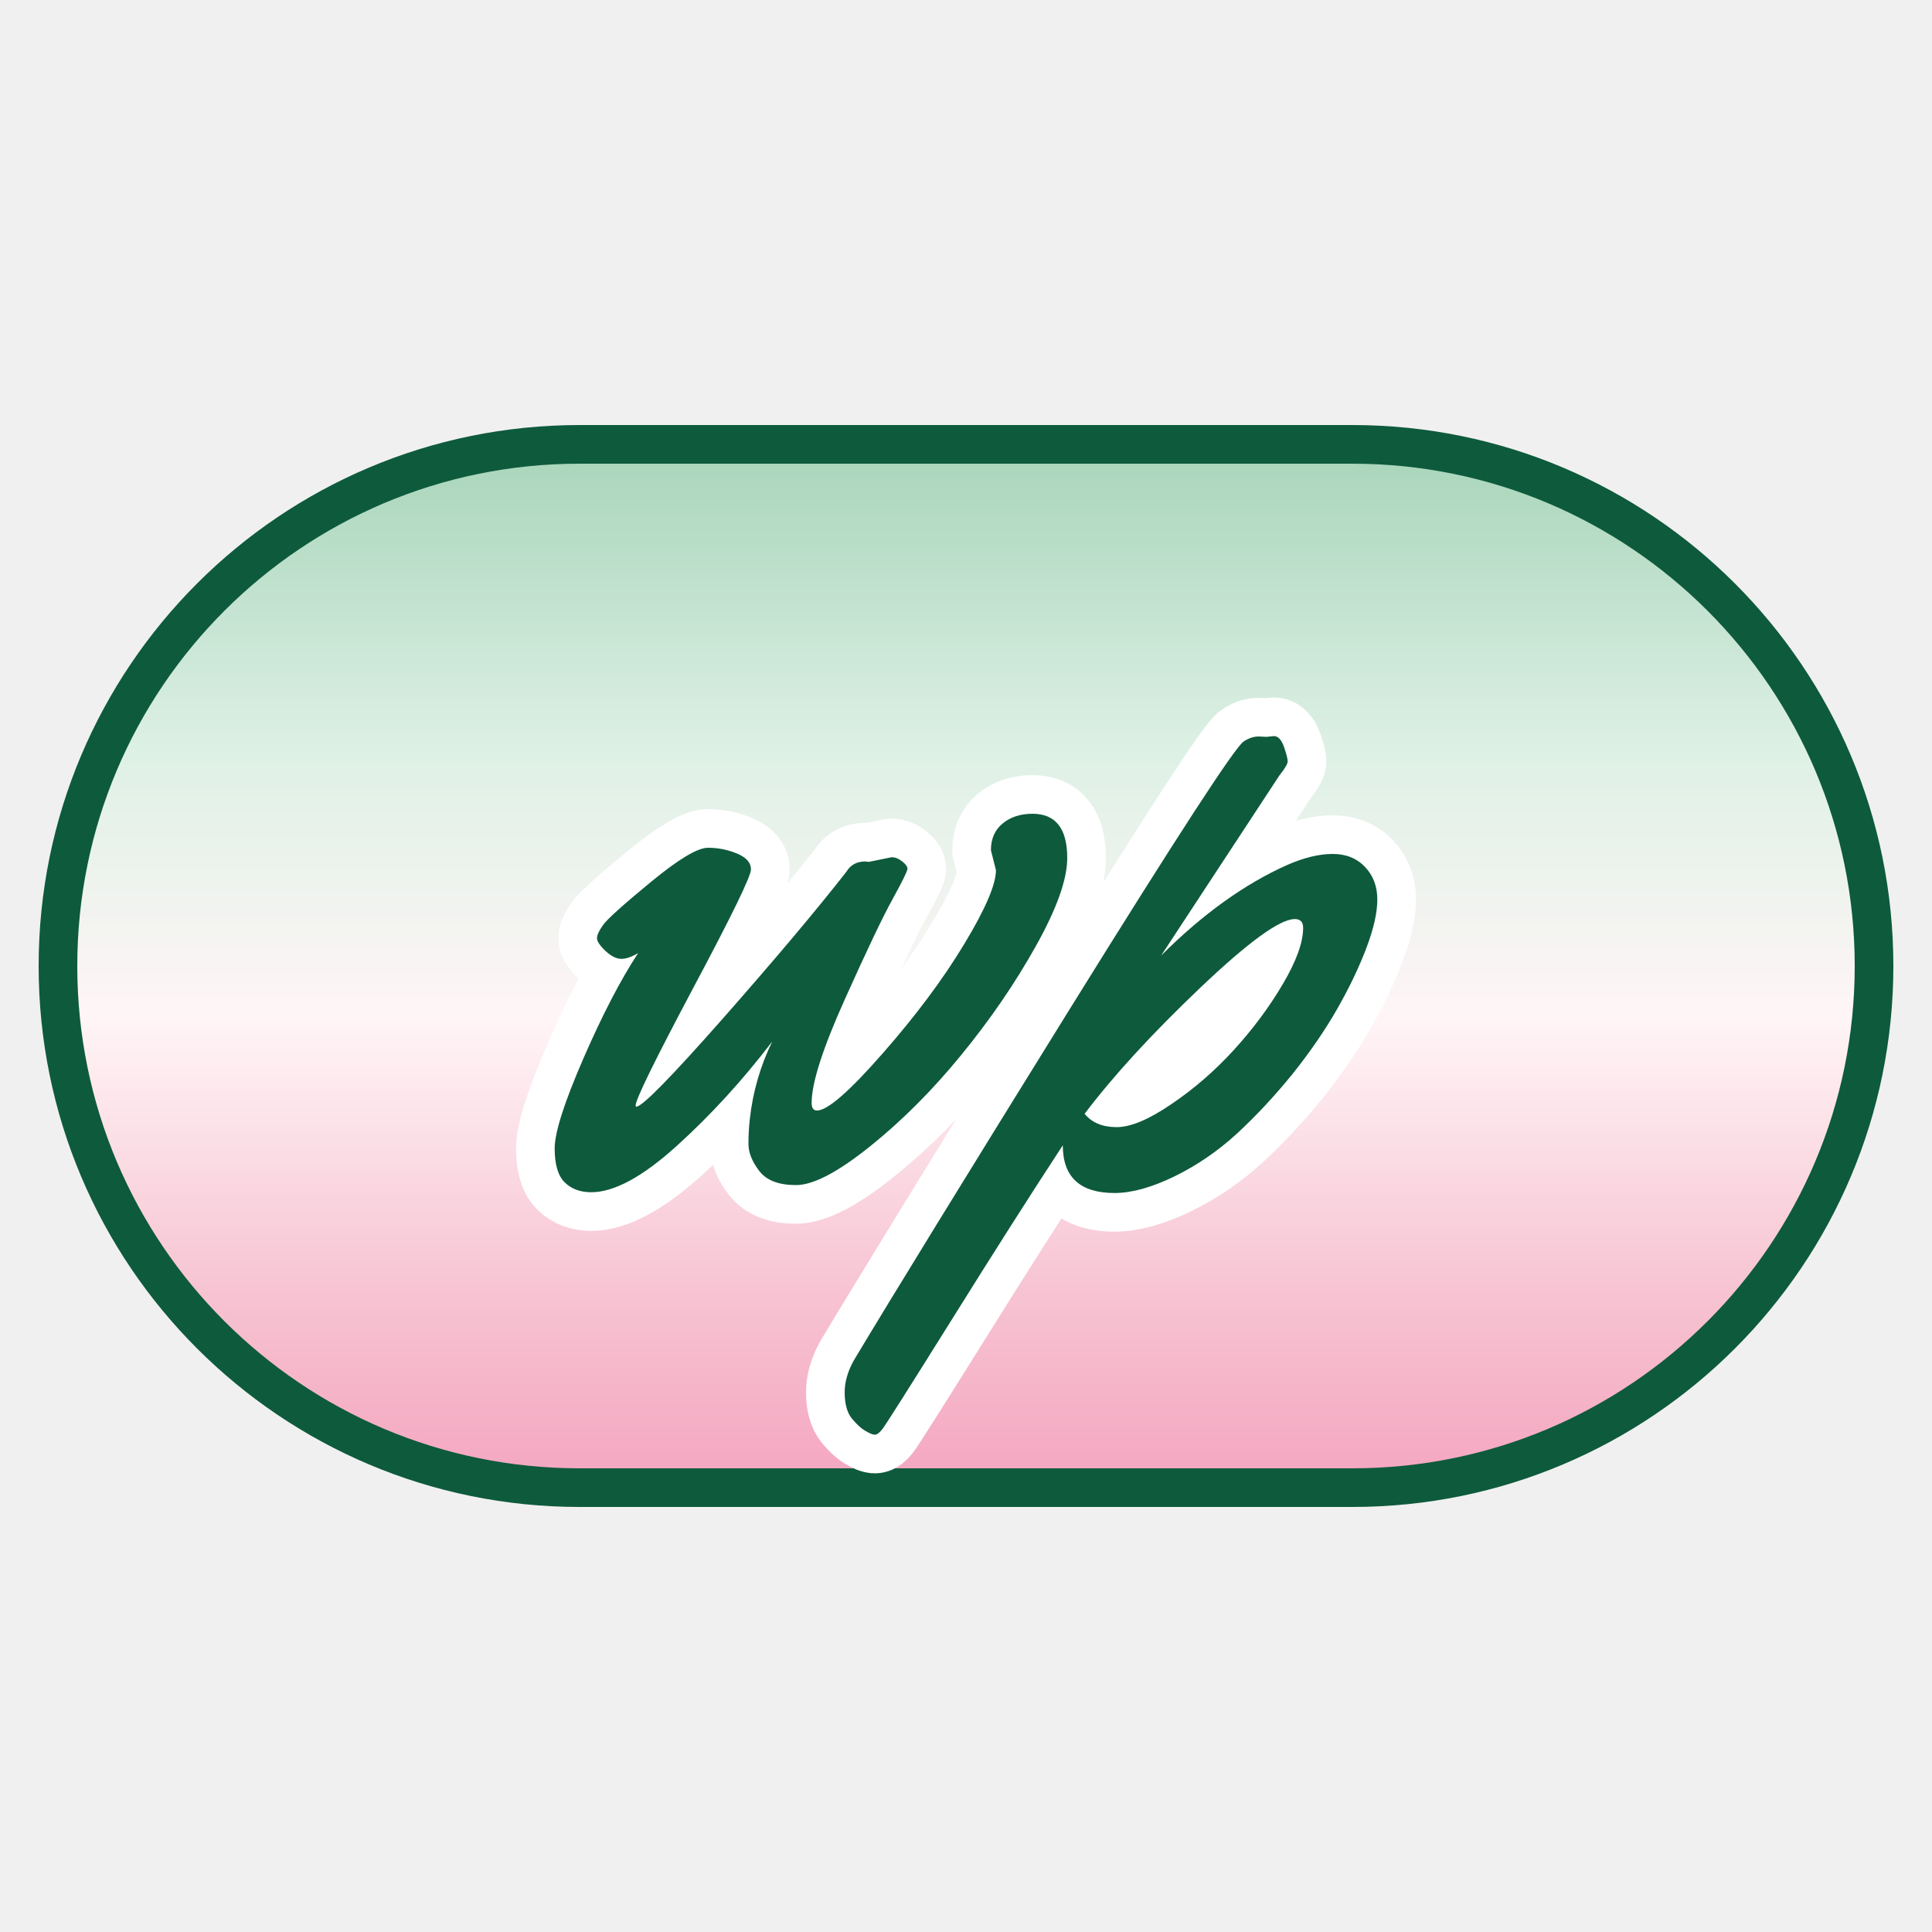
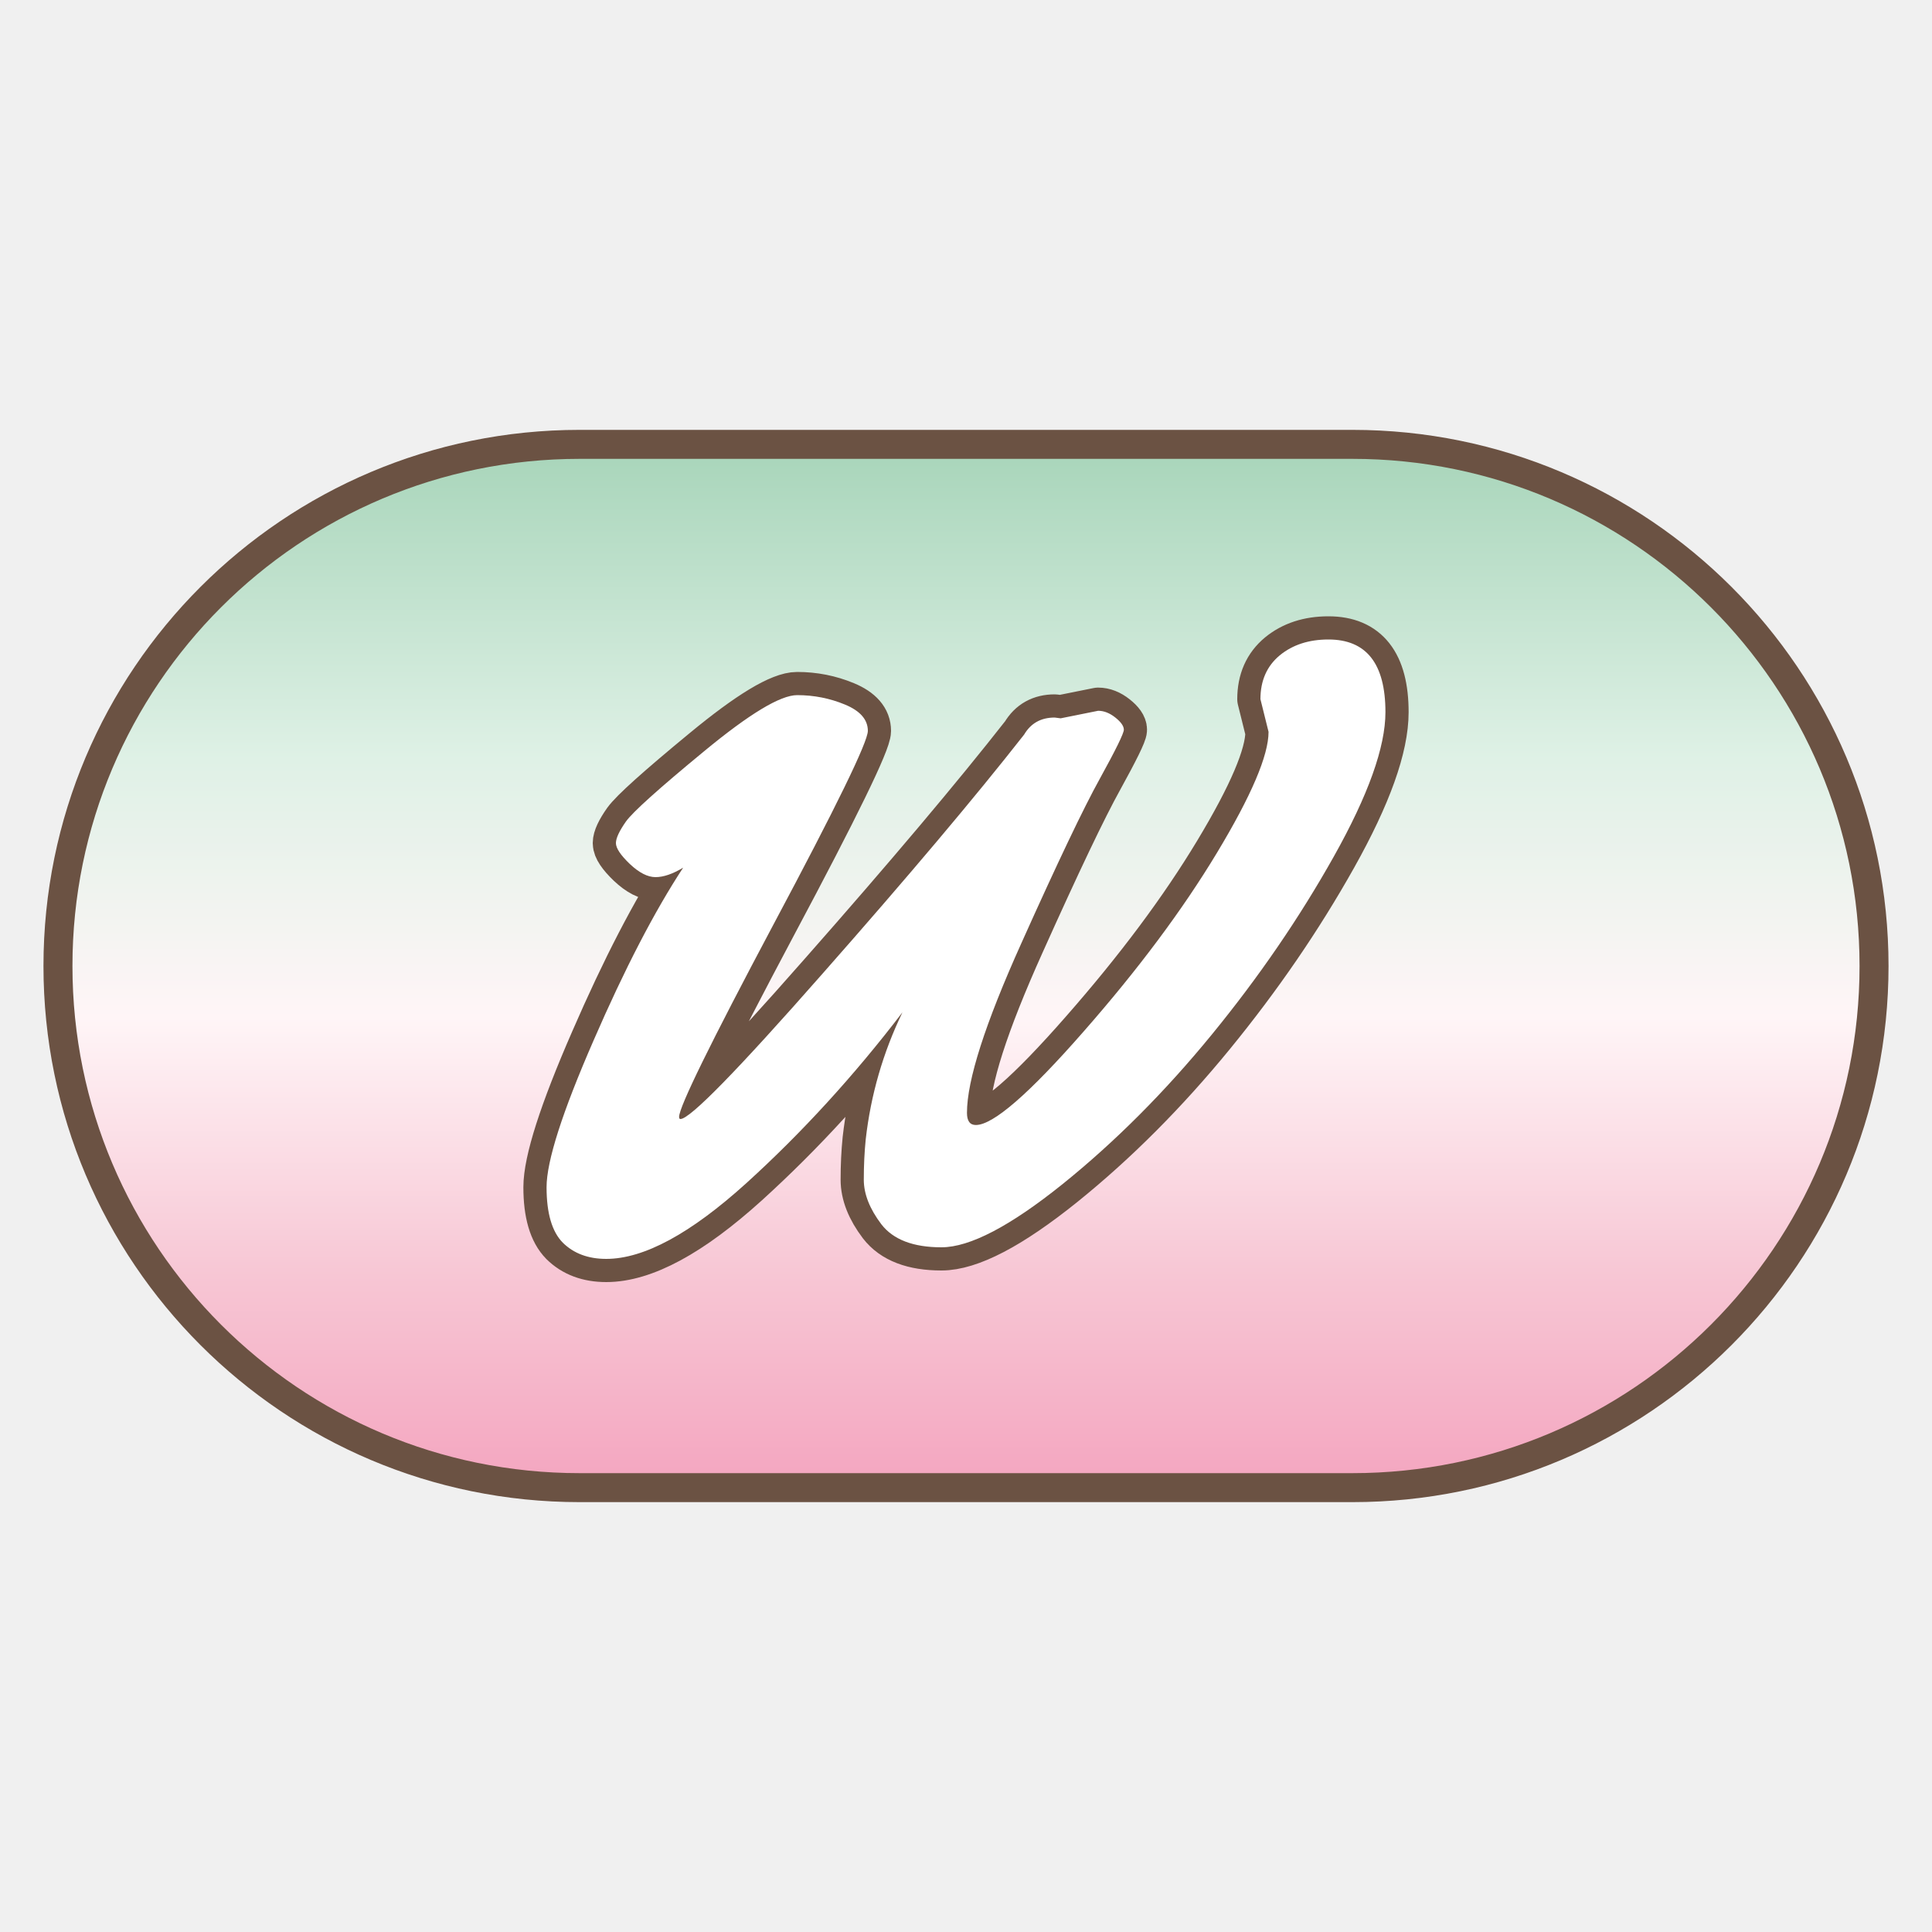
<svg xmlns="http://www.w3.org/2000/svg" viewBox="0 0 100 100" role="img" aria-label="wordpill">
  <defs>
    <linearGradient id="wordpill-icon-sky" x1="0" y1="0" x2="0" y2="1">
      <stop offset="0" stop-color="#a8d5ba" />
      <stop offset="0.3" stop-color="#dff1e6" />
      <stop offset="0.55" stop-color="#fff5f7" />
      <stop offset="0.8" stop-color="#f7c6d4" />
      <stop offset="1" stop-color="#f4a6c0" />
    </linearGradient>
  </defs>
-   <rect x="3" y="23" width="94" height="54" rx="27" fill="url(#wordpill-icon-sky)" stroke="#0e5a3d" stroke-width="2" />
-   <path d="M51.55 45.04 51.29 44.01Q51.29 43.12 51.9 42.62Q52.51 42.12 53.44 42.12Q55.24 42.12 55.24 44.41Q55.24 46.07 53.61 48.98Q51.98 51.89 49.75 54.61Q47.53 57.33 45.04 59.33Q42.54 61.34 41.2 61.34Q39.86 61.34 39.3 60.61Q38.74 59.88 38.74 59.21Q38.74 58.53 38.81 57.93Q39.04 55.82 39.97 53.91Q37.67 56.92 35.03 59.31Q32.38 61.71 30.6 61.71Q29.74 61.71 29.22 61.19Q28.71 60.68 28.71 59.44Q28.71 58.21 30.19 54.8Q31.67 51.4 33.03 49.33Q32.53 49.63 32.16 49.63Q31.78 49.63 31.34 49.22Q30.9 48.8 30.9 48.56Q30.9 48.32 31.22 47.87Q31.54 47.42 33.69 45.65Q35.84 43.88 36.64 43.88Q37.43 43.88 38.15 44.18Q38.87 44.48 38.87 45Q38.87 45.53 35.88 51.14Q32.9 56.75 32.9 57.22Q32.9 57.28 32.94 57.28Q33.39 57.28 37.44 52.69Q41.49 48.09 43.81 45.12Q44.13 44.59 44.78 44.59L44.97 44.61L46.15 44.37Q46.43 44.37 46.7 44.59Q46.97 44.8 46.97 44.97Q46.97 45.14 46.21 46.52Q45.45 47.89 43.73 51.72Q42.01 55.54 42.01 57.09Q42.01 57.48 42.29 57.48Q43.1 57.48 45.69 54.52Q48.28 51.57 49.91 48.86Q51.55 46.15 51.55 45.04Z M65.55 38.14 65.94 38.1Q66.26 38.1 66.46 38.66Q66.65 39.21 66.65 39.41Q66.65 39.6 66.22 40.14L60.1 49.46Q63.32 46.24 66.65 44.76Q67.94 44.2 68.98 44.2Q70.02 44.2 70.66 44.88Q71.29 45.55 71.29 46.56Q71.29 47.57 70.73 49.05Q70.17 50.54 69.22 52.21Q68.26 53.89 66.9 55.59Q65.53 57.28 64.04 58.66Q62.55 60.03 60.79 60.89Q59.02 61.75 57.69 61.75Q55.01 61.75 55.01 59.28Q52.49 63.13 49.21 68.39Q45.92 73.65 45.68 73.96Q45.45 74.26 45.28 74.26Q45.12 74.26 44.79 74.06Q44.46 73.87 44.09 73.42Q43.73 72.97 43.72 72.11Q43.71 71.25 44.22 70.37Q47.12 65.53 55.4 52.18Q63.69 38.83 64.37 38.38Q64.76 38.12 65.15 38.12ZM67.45 48.02Q67.45 47.57 67.02 47.57Q65.86 47.57 62.11 51.14Q58.36 54.71 56.14 57.65Q56.7 58.34 57.8 58.34Q58.89 58.34 60.63 57.15Q62.38 55.97 63.86 54.35Q65.34 52.73 66.39 50.95Q67.45 49.16 67.45 48.02Z" fill="#0e5a3d" stroke="#ffffff" stroke-width="4" stroke-linejoin="round" paint-order="stroke" />
+   <rect x="3" y="23" width="94" height="54" rx="27" fill="url(#wordpill-icon-sky)" stroke="#6b5243" stroke-width="1.5" />
+   <path d="M65.66 37.88 65.24 36.19Q65.24 34.75 66.24 33.92Q67.24 33.1 68.76 33.1Q71.71 33.1 71.71 36.86Q71.71 39.57 69.04 44.33Q66.37 49.09 62.73 53.54Q59.09 57.99 55.01 61.28Q50.93 64.56 48.73 64.56Q46.54 64.56 45.62 63.37Q44.71 62.17 44.71 61.06Q44.71 59.96 44.81 58.97Q45.2 55.53 46.71 52.4Q42.95 57.32 38.63 61.24Q34.3 65.16 31.38 65.16Q29.98 65.16 29.13 64.32Q28.29 63.47 28.29 61.45Q28.29 59.43 30.72 53.86Q33.14 48.29 35.36 44.91Q34.55 45.4 33.93 45.4Q33.32 45.4 32.6 44.72Q31.88 44.03 31.88 43.64Q31.88 43.26 32.4 42.52Q32.93 41.78 36.45 38.88Q39.96 35.98 41.26 35.98Q42.56 35.98 43.74 36.47Q44.92 36.96 44.92 37.83Q44.92 38.69 40.03 47.86Q35.15 57.04 35.15 57.81Q35.15 57.92 35.22 57.92Q35.96 57.92 42.58 50.39Q49.21 42.87 53.01 38.02Q53.53 37.14 54.59 37.14L54.9 37.18L56.84 36.79Q57.29 36.79 57.73 37.14Q58.17 37.49 58.17 37.77Q58.17 38.05 56.93 40.3Q55.68 42.55 52.87 48.81Q50.05 55.07 50.05 57.6Q50.05 58.23 50.51 58.23Q51.85 58.23 56.08 53.4Q60.32 48.57 62.99 44.14Q65.66 39.71 65.66 37.88Z" fill="#ffffff" stroke="#6b5243" stroke-width="2.4" stroke-linejoin="round" paint-order="stroke" />
</svg>
